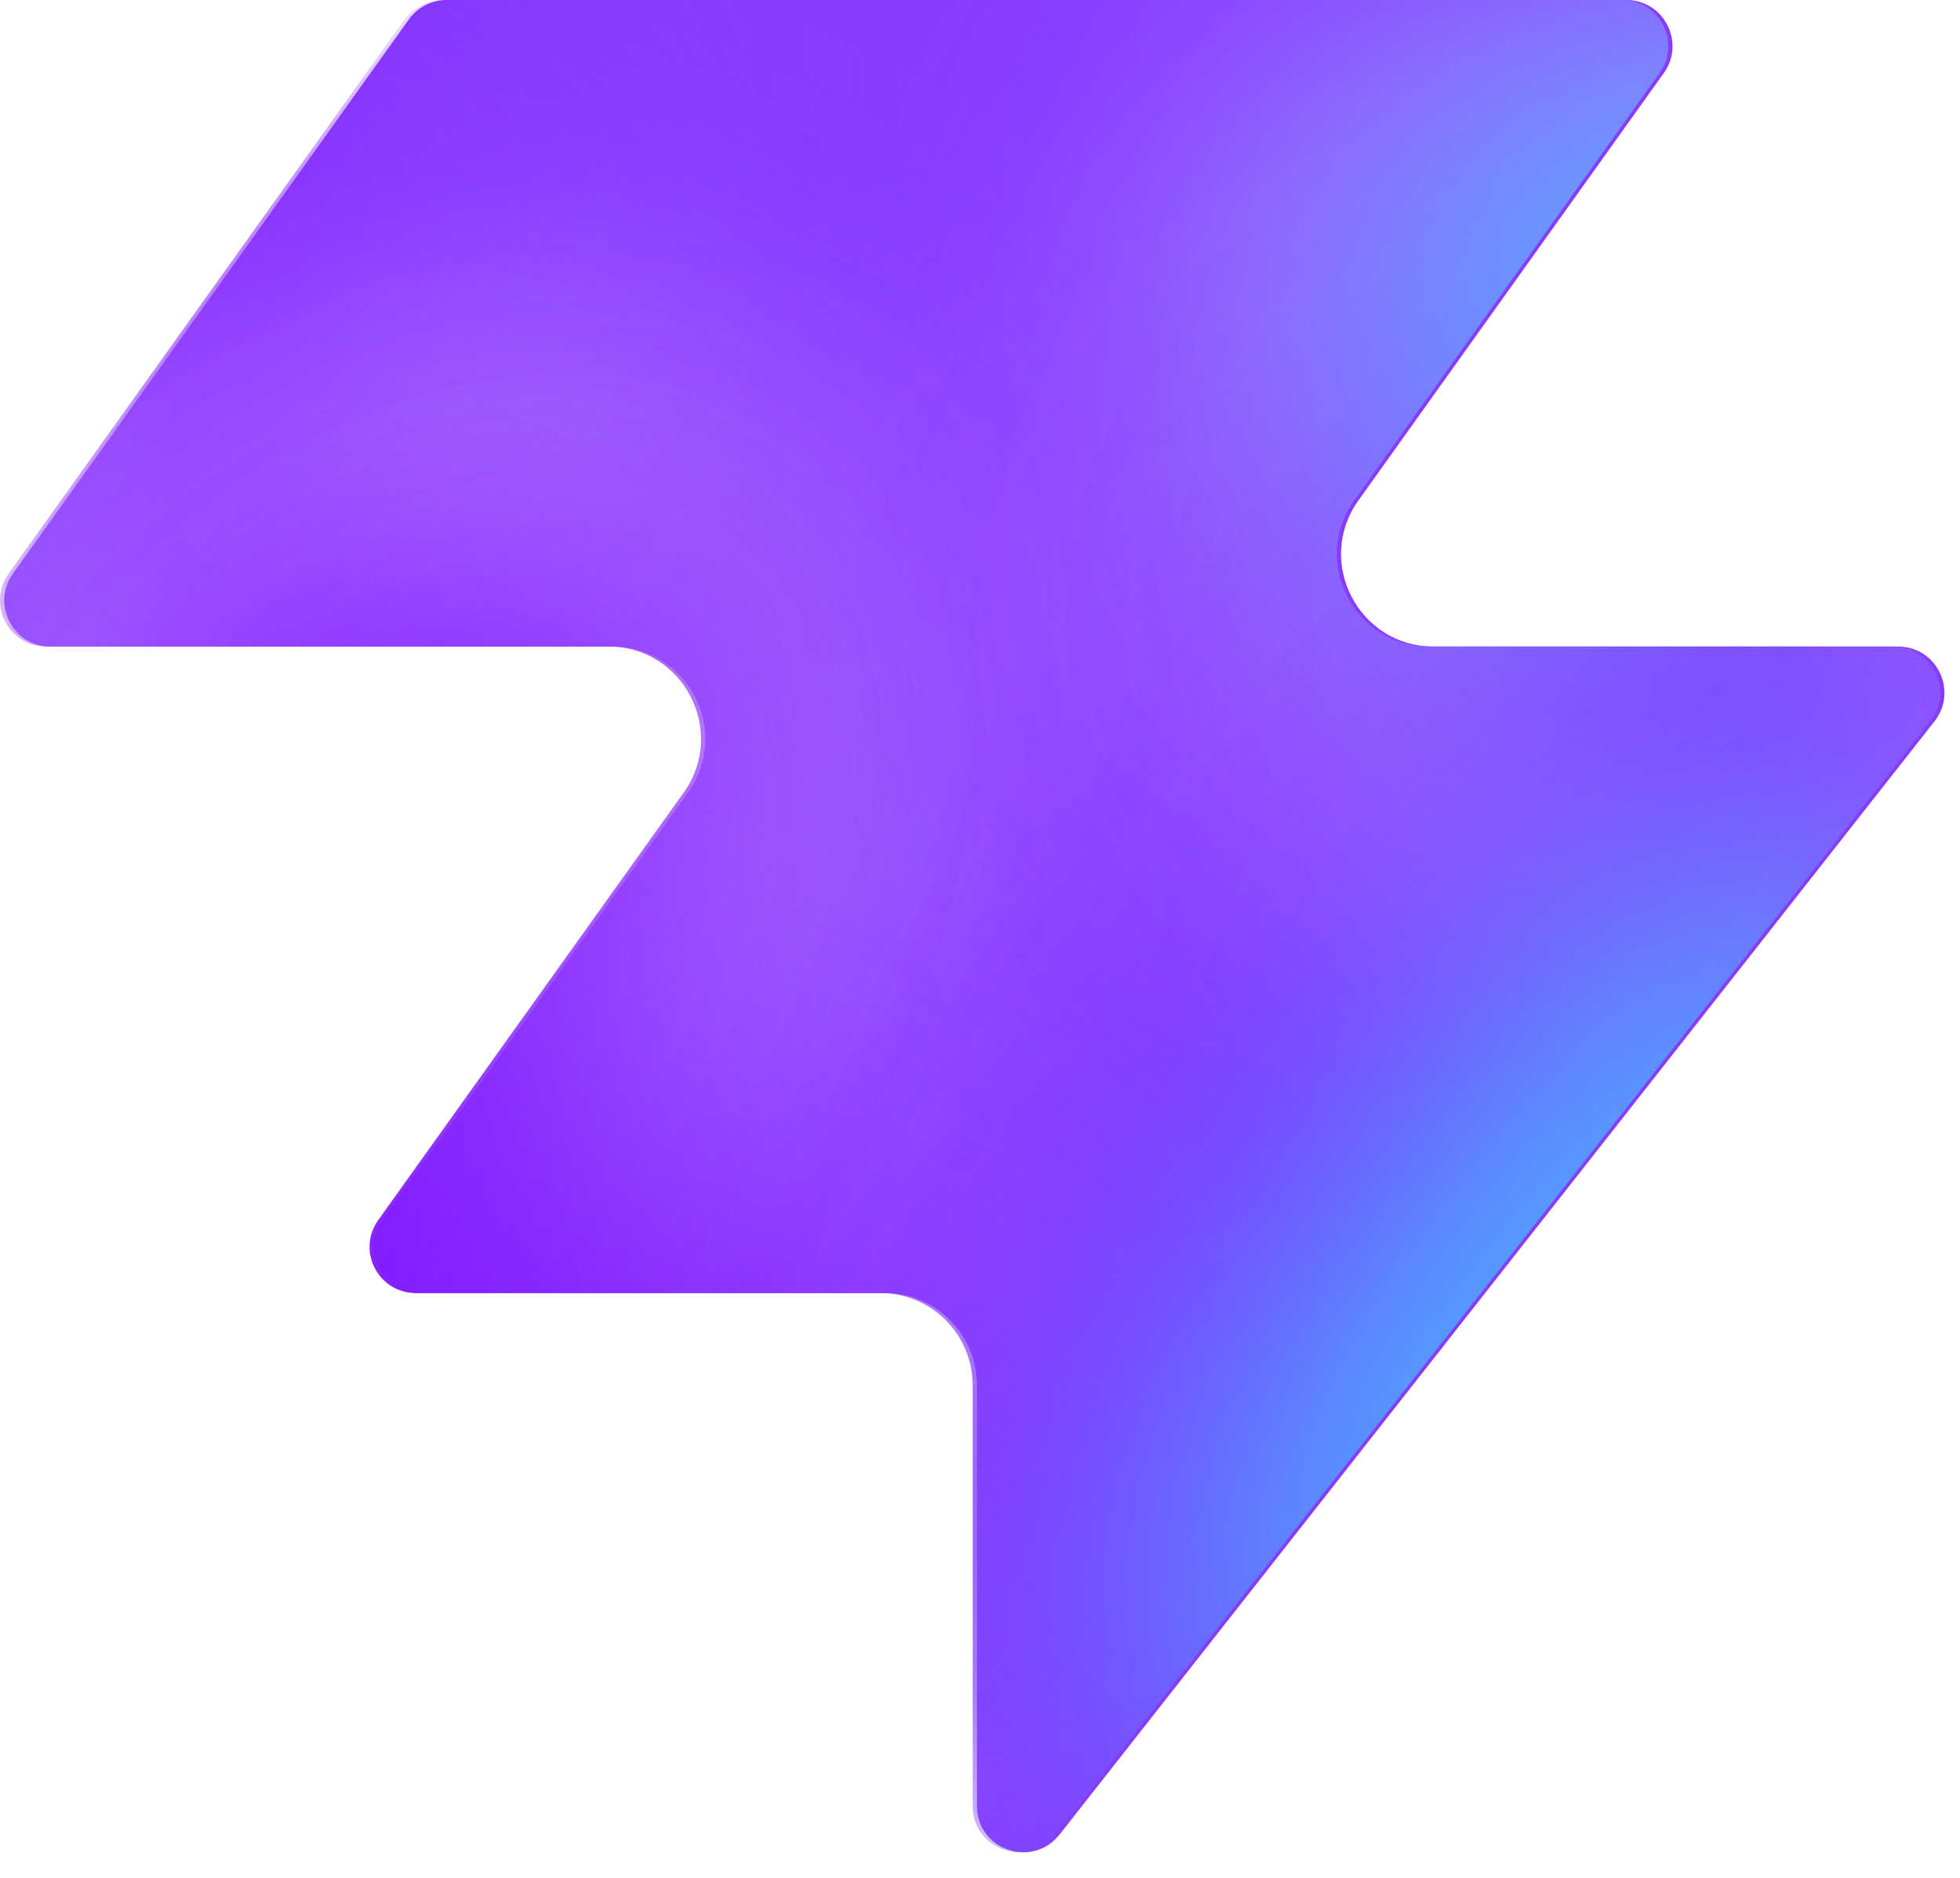
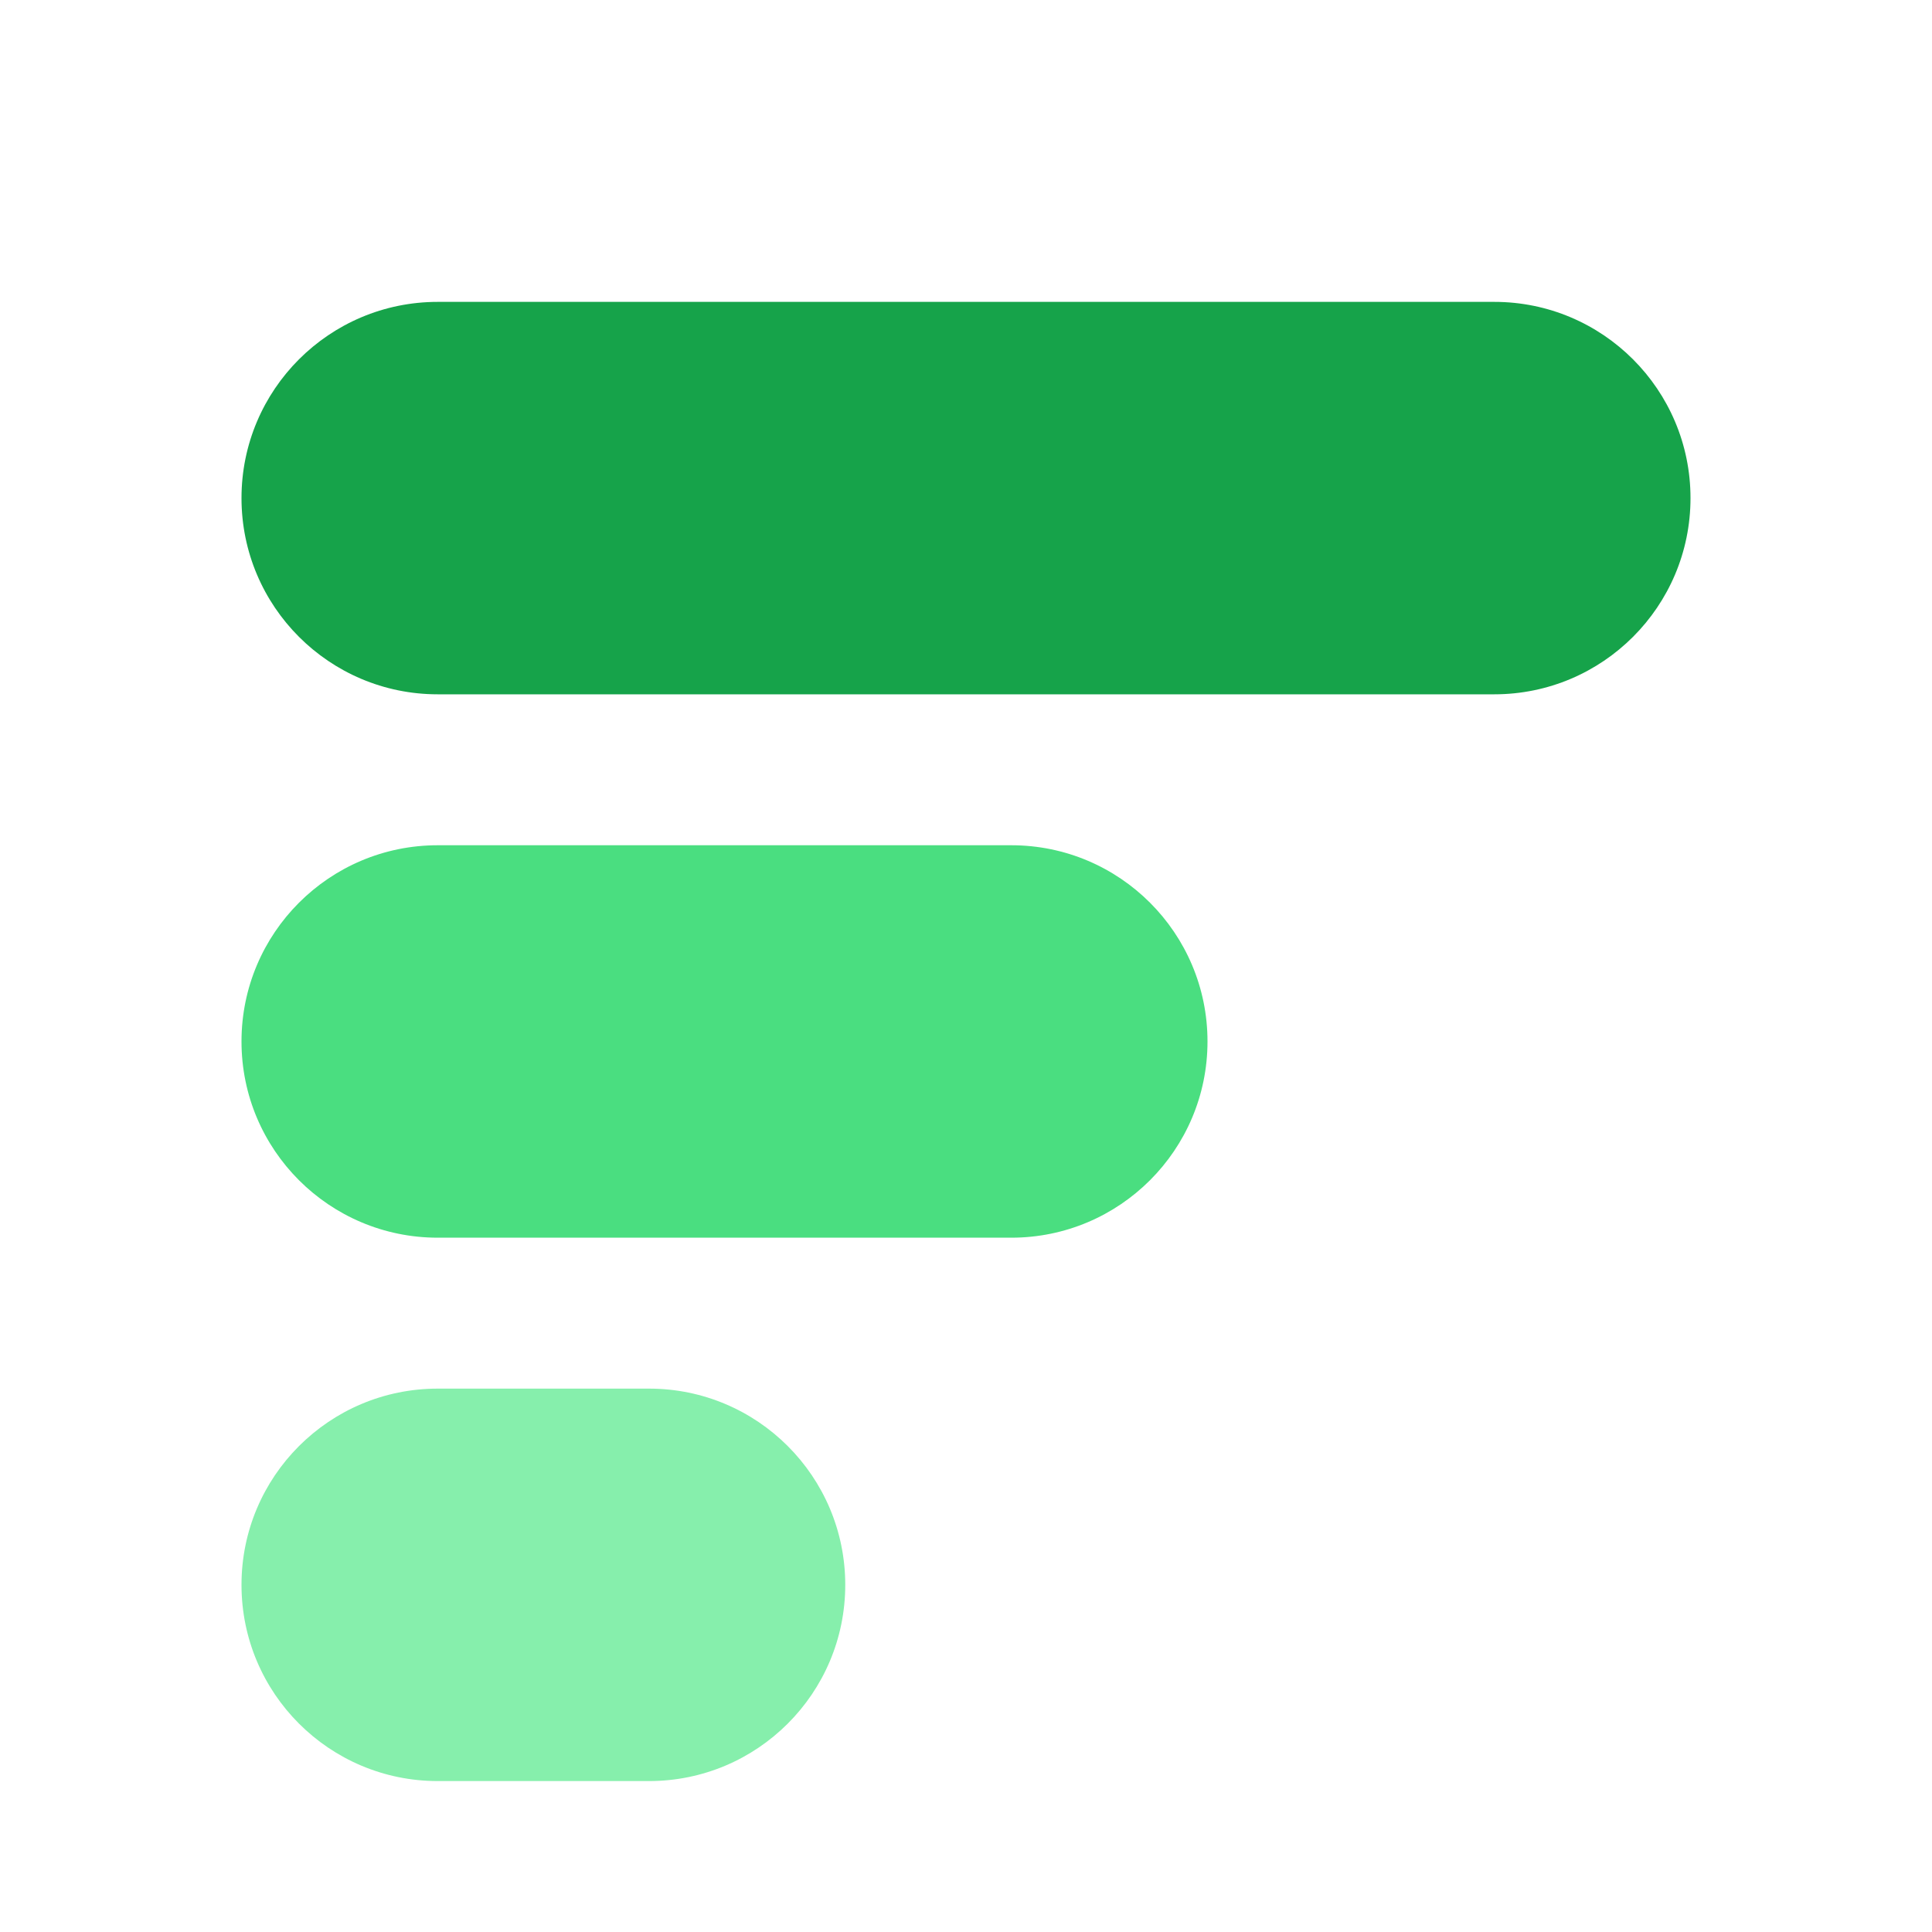
- <svg xmlns="http://www.w3.org/2000/svg" width="48" height="46" fill="none" viewBox="0 0 48 46">
-   <path fill="#863bff" d="M25.946 44.938c-.664.845-2.021.375-2.021-.698V33.937a2.26 2.26 0 0 0-2.262-2.262H10.287c-.92 0-1.456-1.04-.92-1.788l7.48-10.471c1.07-1.497 0-3.578-1.842-3.578H1.237c-.92 0-1.456-1.04-.92-1.788L10.013.474c.214-.297.556-.474.92-.474h28.894c.92 0 1.456 1.04.92 1.788l-7.48 10.471c-1.07 1.498 0 3.579 1.842 3.579h11.377c.943 0 1.473 1.088.89 1.83L25.947 44.94z" style="fill:#863bff;fill:color(display-p3 .525 .23 1);fill-opacity:1" />
-   <mask id="a" width="48" height="46" x="0" y="0" maskUnits="userSpaceOnUse" style="mask-type:alpha">
-     <path fill="#000" d="M25.842 44.938c-.664.844-2.021.375-2.021-.698V33.937a2.26 2.26 0 0 0-2.262-2.262H10.183c-.92 0-1.456-1.04-.92-1.788l7.48-10.471c1.07-1.498 0-3.579-1.842-3.579H1.133c-.92 0-1.456-1.04-.92-1.787L9.91.473c.214-.297.556-.474.92-.474h28.894c.92 0 1.456 1.04.92 1.788l-7.48 10.471c-1.07 1.498 0 3.578 1.842 3.578h11.377c.943 0 1.473 1.088.89 1.832L25.843 44.94z" style="fill:#000;fill-opacity:1" />
-   </mask>
-   <g mask="url(#a)">
-     <g filter="url(#b)">
-       <ellipse cx="5.508" cy="14.704" fill="#ede6ff" rx="5.508" ry="14.704" style="fill:#ede6ff;fill:color(display-p3 .927 .903 1);fill-opacity:1" transform="matrix(.00324 1 1 -.00324 -4.47 31.516)" />
-     </g>
-     <g filter="url(#c)">
-       <ellipse cx="10.399" cy="29.851" fill="#ede6ff" rx="10.399" ry="29.851" style="fill:#ede6ff;fill:color(display-p3 .927 .903 1);fill-opacity:1" transform="matrix(.00324 1 1 -.00324 -39.328 7.883)" />
-     </g>
-     <g filter="url(#d)">
-       <ellipse cx="5.508" cy="30.487" fill="#7e14ff" rx="5.508" ry="30.487" style="fill:#7e14ff;fill:color(display-p3 .492 .077 1);fill-opacity:1" transform="rotate(89.814 -25.913 -14.639)scale(1 -1)" />
-     </g>
-     <g filter="url(#e)">
-       <ellipse cx="5.508" cy="30.599" fill="#7e14ff" rx="5.508" ry="30.599" style="fill:#7e14ff;fill:color(display-p3 .492 .077 1);fill-opacity:1" transform="rotate(89.814 -32.644 -3.334)scale(1 -1)" />
-     </g>
-     <g filter="url(#f)">
-       <ellipse cx="5.508" cy="30.599" fill="#7e14ff" rx="5.508" ry="30.599" style="fill:#7e14ff;fill:color(display-p3 .492 .077 1);fill-opacity:1" transform="matrix(.00324 1 1 -.00324 -34.34 30.47)" />
-     </g>
-     <g filter="url(#g)">
-       <ellipse cx="14.072" cy="22.078" fill="#ede6ff" rx="14.072" ry="22.078" style="fill:#ede6ff;fill:color(display-p3 .927 .903 1);fill-opacity:1" transform="rotate(93.35 24.506 48.493)scale(-1 1)" />
-     </g>
-     <g filter="url(#h)">
-       <ellipse cx="3.47" cy="21.501" fill="#7e14ff" rx="3.47" ry="21.501" style="fill:#7e14ff;fill:color(display-p3 .492 .077 1);fill-opacity:1" transform="rotate(89.009 28.708 47.59)scale(-1 1)" />
-     </g>
-     <g filter="url(#i)">
-       <ellipse cx="3.47" cy="21.501" fill="#7e14ff" rx="3.47" ry="21.501" style="fill:#7e14ff;fill:color(display-p3 .492 .077 1);fill-opacity:1" transform="rotate(89.009 28.708 47.59)scale(-1 1)" />
-     </g>
-     <g filter="url(#j)">
-       <ellipse cx=".387" cy="8.972" fill="#7e14ff" rx="4.407" ry="29.108" style="fill:#7e14ff;fill:color(display-p3 .492 .077 1);fill-opacity:1" transform="rotate(39.51 .387 8.972)" />
-     </g>
-     <g filter="url(#k)">
-       <ellipse cx="47.523" cy="-6.092" fill="#7e14ff" rx="4.407" ry="29.108" style="fill:#7e14ff;fill:color(display-p3 .492 .077 1);fill-opacity:1" transform="rotate(37.892 47.523 -6.092)" />
-     </g>
-     <g filter="url(#l)">
-       <ellipse cx="41.412" cy="6.333" fill="#47bfff" rx="5.971" ry="9.665" style="fill:#47bfff;fill:color(display-p3 .28 .748 1);fill-opacity:1" transform="rotate(37.892 41.412 6.333)" />
-     </g>
-     <g filter="url(#m)">
-       <ellipse cx="-1.879" cy="38.332" fill="#7e14ff" rx="4.407" ry="29.108" style="fill:#7e14ff;fill:color(display-p3 .492 .077 1);fill-opacity:1" transform="rotate(37.892 -1.88 38.332)" />
-     </g>
-     <g filter="url(#n)">
-       <ellipse cx="-1.879" cy="38.332" fill="#7e14ff" rx="4.407" ry="29.108" style="fill:#7e14ff;fill:color(display-p3 .492 .077 1);fill-opacity:1" transform="rotate(37.892 -1.88 38.332)" />
-     </g>
-     <g filter="url(#o)">
-       <ellipse cx="35.651" cy="29.907" fill="#7e14ff" rx="4.407" ry="29.108" style="fill:#7e14ff;fill:color(display-p3 .492 .077 1);fill-opacity:1" transform="rotate(37.892 35.651 29.907)" />
-     </g>
-     <g filter="url(#p)">
-       <ellipse cx="38.418" cy="32.4" fill="#47bfff" rx="5.971" ry="15.297" style="fill:#47bfff;fill:color(display-p3 .28 .748 1);fill-opacity:1" transform="rotate(37.892 38.418 32.4)" />
-     </g>
-   </g>
-   <defs>
-     <filter id="b" width="60.045" height="41.654" x="-19.77" y="16.149" color-interpolation-filters="sRGB" filterUnits="userSpaceOnUse">
-       <feFlood flood-opacity="0" result="BackgroundImageFix" />
-       <feBlend in="SourceGraphic" in2="BackgroundImageFix" result="shape" />
-       <feGaussianBlur result="effect1_foregroundBlur_2002_17158" stdDeviation="7.659" />
-     </filter>
-     <filter id="c" width="90.34" height="51.437" x="-54.613" y="-7.533" color-interpolation-filters="sRGB" filterUnits="userSpaceOnUse">
-       <feFlood flood-opacity="0" result="BackgroundImageFix" />
-       <feBlend in="SourceGraphic" in2="BackgroundImageFix" result="shape" />
-       <feGaussianBlur result="effect1_foregroundBlur_2002_17158" stdDeviation="7.659" />
-     </filter>
-     <filter id="d" width="79.355" height="29.4" x="-49.64" y="2.03" color-interpolation-filters="sRGB" filterUnits="userSpaceOnUse">
-       <feFlood flood-opacity="0" result="BackgroundImageFix" />
-       <feBlend in="SourceGraphic" in2="BackgroundImageFix" result="shape" />
-       <feGaussianBlur result="effect1_foregroundBlur_2002_17158" stdDeviation="4.596" />
-     </filter>
-     <filter id="e" width="79.579" height="29.4" x="-45.045" y="20.029" color-interpolation-filters="sRGB" filterUnits="userSpaceOnUse">
-       <feFlood flood-opacity="0" result="BackgroundImageFix" />
-       <feBlend in="SourceGraphic" in2="BackgroundImageFix" result="shape" />
-       <feGaussianBlur result="effect1_foregroundBlur_2002_17158" stdDeviation="4.596" />
-     </filter>
-     <filter id="f" width="79.579" height="29.4" x="-43.513" y="21.178" color-interpolation-filters="sRGB" filterUnits="userSpaceOnUse">
-       <feFlood flood-opacity="0" result="BackgroundImageFix" />
-       <feBlend in="SourceGraphic" in2="BackgroundImageFix" result="shape" />
-       <feGaussianBlur result="effect1_foregroundBlur_2002_17158" stdDeviation="4.596" />
-     </filter>
-     <filter id="g" width="74.749" height="58.852" x="15.756" y="-17.901" color-interpolation-filters="sRGB" filterUnits="userSpaceOnUse">
-       <feFlood flood-opacity="0" result="BackgroundImageFix" />
-       <feBlend in="SourceGraphic" in2="BackgroundImageFix" result="shape" />
-       <feGaussianBlur result="effect1_foregroundBlur_2002_17158" stdDeviation="7.659" />
-     </filter>
-     <filter id="h" width="61.377" height="25.362" x="23.548" y="2.284" color-interpolation-filters="sRGB" filterUnits="userSpaceOnUse">
-       <feFlood flood-opacity="0" result="BackgroundImageFix" />
-       <feBlend in="SourceGraphic" in2="BackgroundImageFix" result="shape" />
-       <feGaussianBlur result="effect1_foregroundBlur_2002_17158" stdDeviation="4.596" />
-     </filter>
-     <filter id="i" width="61.377" height="25.362" x="23.548" y="2.284" color-interpolation-filters="sRGB" filterUnits="userSpaceOnUse">
-       <feFlood flood-opacity="0" result="BackgroundImageFix" />
-       <feBlend in="SourceGraphic" in2="BackgroundImageFix" result="shape" />
-       <feGaussianBlur result="effect1_foregroundBlur_2002_17158" stdDeviation="4.596" />
-     </filter>
-     <filter id="j" width="56.045" height="63.649" x="-27.636" y="-22.853" color-interpolation-filters="sRGB" filterUnits="userSpaceOnUse">
-       <feFlood flood-opacity="0" result="BackgroundImageFix" />
-       <feBlend in="SourceGraphic" in2="BackgroundImageFix" result="shape" />
-       <feGaussianBlur result="effect1_foregroundBlur_2002_17158" stdDeviation="4.596" />
-     </filter>
-     <filter id="k" width="54.814" height="64.646" x="20.116" y="-38.415" color-interpolation-filters="sRGB" filterUnits="userSpaceOnUse">
-       <feFlood flood-opacity="0" result="BackgroundImageFix" />
-       <feBlend in="SourceGraphic" in2="BackgroundImageFix" result="shape" />
-       <feGaussianBlur result="effect1_foregroundBlur_2002_17158" stdDeviation="4.596" />
-     </filter>
-     <filter id="l" width="33.541" height="35.313" x="24.641" y="-11.323" color-interpolation-filters="sRGB" filterUnits="userSpaceOnUse">
-       <feFlood flood-opacity="0" result="BackgroundImageFix" />
-       <feBlend in="SourceGraphic" in2="BackgroundImageFix" result="shape" />
-       <feGaussianBlur result="effect1_foregroundBlur_2002_17158" stdDeviation="4.596" />
-     </filter>
-     <filter id="m" width="54.814" height="64.646" x="-29.286" y="6.009" color-interpolation-filters="sRGB" filterUnits="userSpaceOnUse">
-       <feFlood flood-opacity="0" result="BackgroundImageFix" />
-       <feBlend in="SourceGraphic" in2="BackgroundImageFix" result="shape" />
-       <feGaussianBlur result="effect1_foregroundBlur_2002_17158" stdDeviation="4.596" />
-     </filter>
-     <filter id="n" width="54.814" height="64.646" x="-29.286" y="6.009" color-interpolation-filters="sRGB" filterUnits="userSpaceOnUse">
-       <feFlood flood-opacity="0" result="BackgroundImageFix" />
-       <feBlend in="SourceGraphic" in2="BackgroundImageFix" result="shape" />
-       <feGaussianBlur result="effect1_foregroundBlur_2002_17158" stdDeviation="4.596" />
-     </filter>
-     <filter id="o" width="54.814" height="64.646" x="8.244" y="-2.416" color-interpolation-filters="sRGB" filterUnits="userSpaceOnUse">
-       <feFlood flood-opacity="0" result="BackgroundImageFix" />
-       <feBlend in="SourceGraphic" in2="BackgroundImageFix" result="shape" />
-       <feGaussianBlur result="effect1_foregroundBlur_2002_17158" stdDeviation="4.596" />
-     </filter>
-     <filter id="p" width="39.409" height="43.623" x="18.713" y="10.588" color-interpolation-filters="sRGB" filterUnits="userSpaceOnUse">
-       <feFlood flood-opacity="0" result="BackgroundImageFix" />
-       <feBlend in="SourceGraphic" in2="BackgroundImageFix" result="shape" />
-       <feGaussianBlur result="effect1_foregroundBlur_2002_17158" stdDeviation="4.596" />
-     </filter>
-   </defs>
+ <svg xmlns="http://www.w3.org/2000/svg" viewBox="0 0 64 64">
+   <rect x="8" y="10" width="48" height="13" rx="6.5" fill="#16a34a" />
+   <rect x="8" y="28" width="32" height="13" rx="6.5" fill="#4ade80" />
+   <rect x="8" y="46" width="20" height="13" rx="6.5" fill="#86efac" />
</svg>
